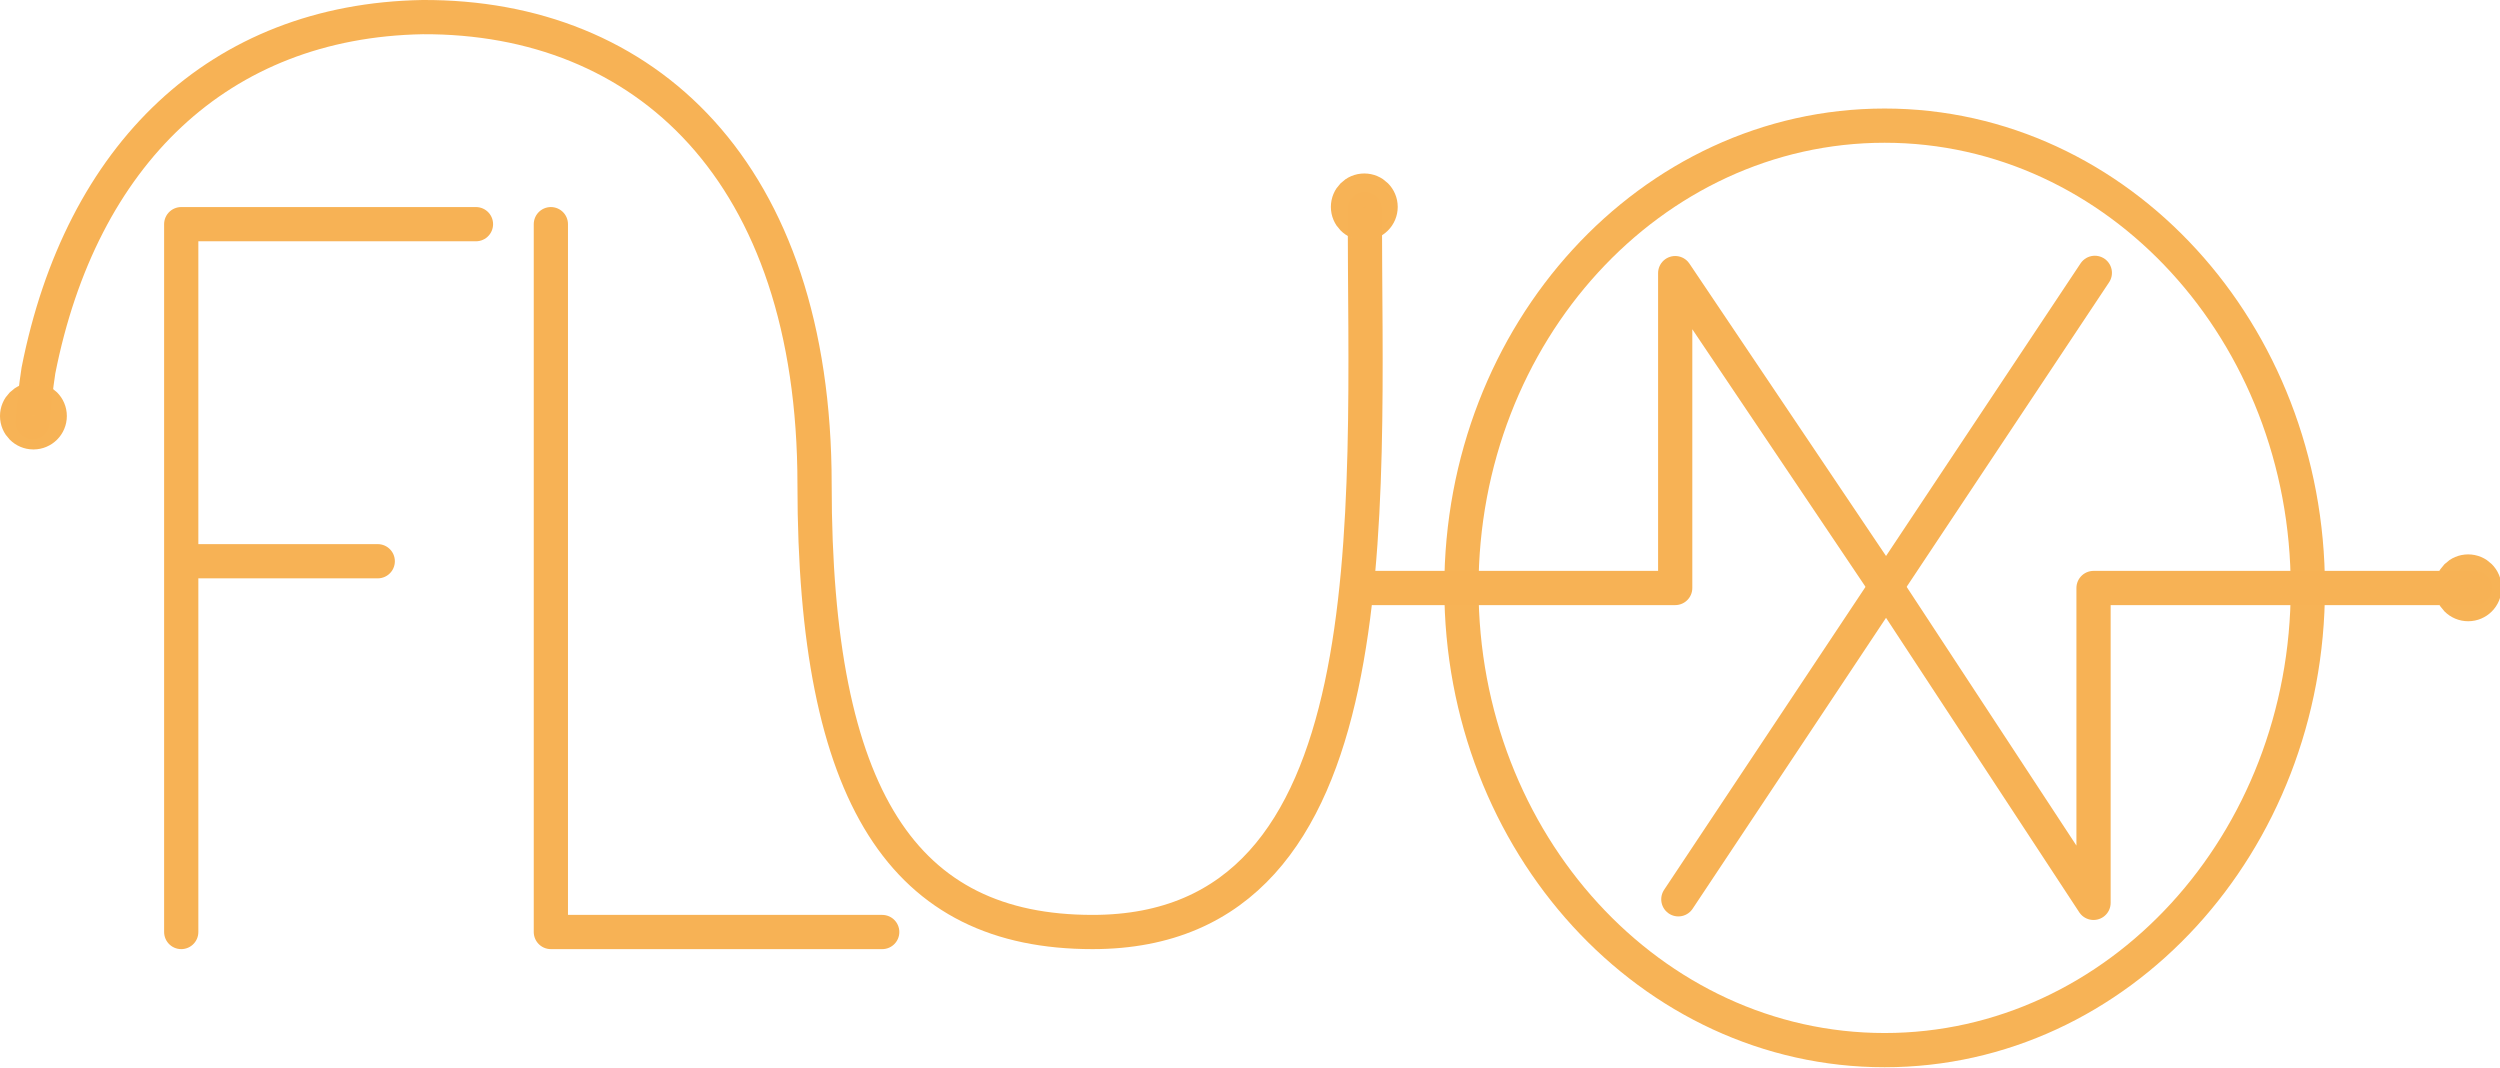
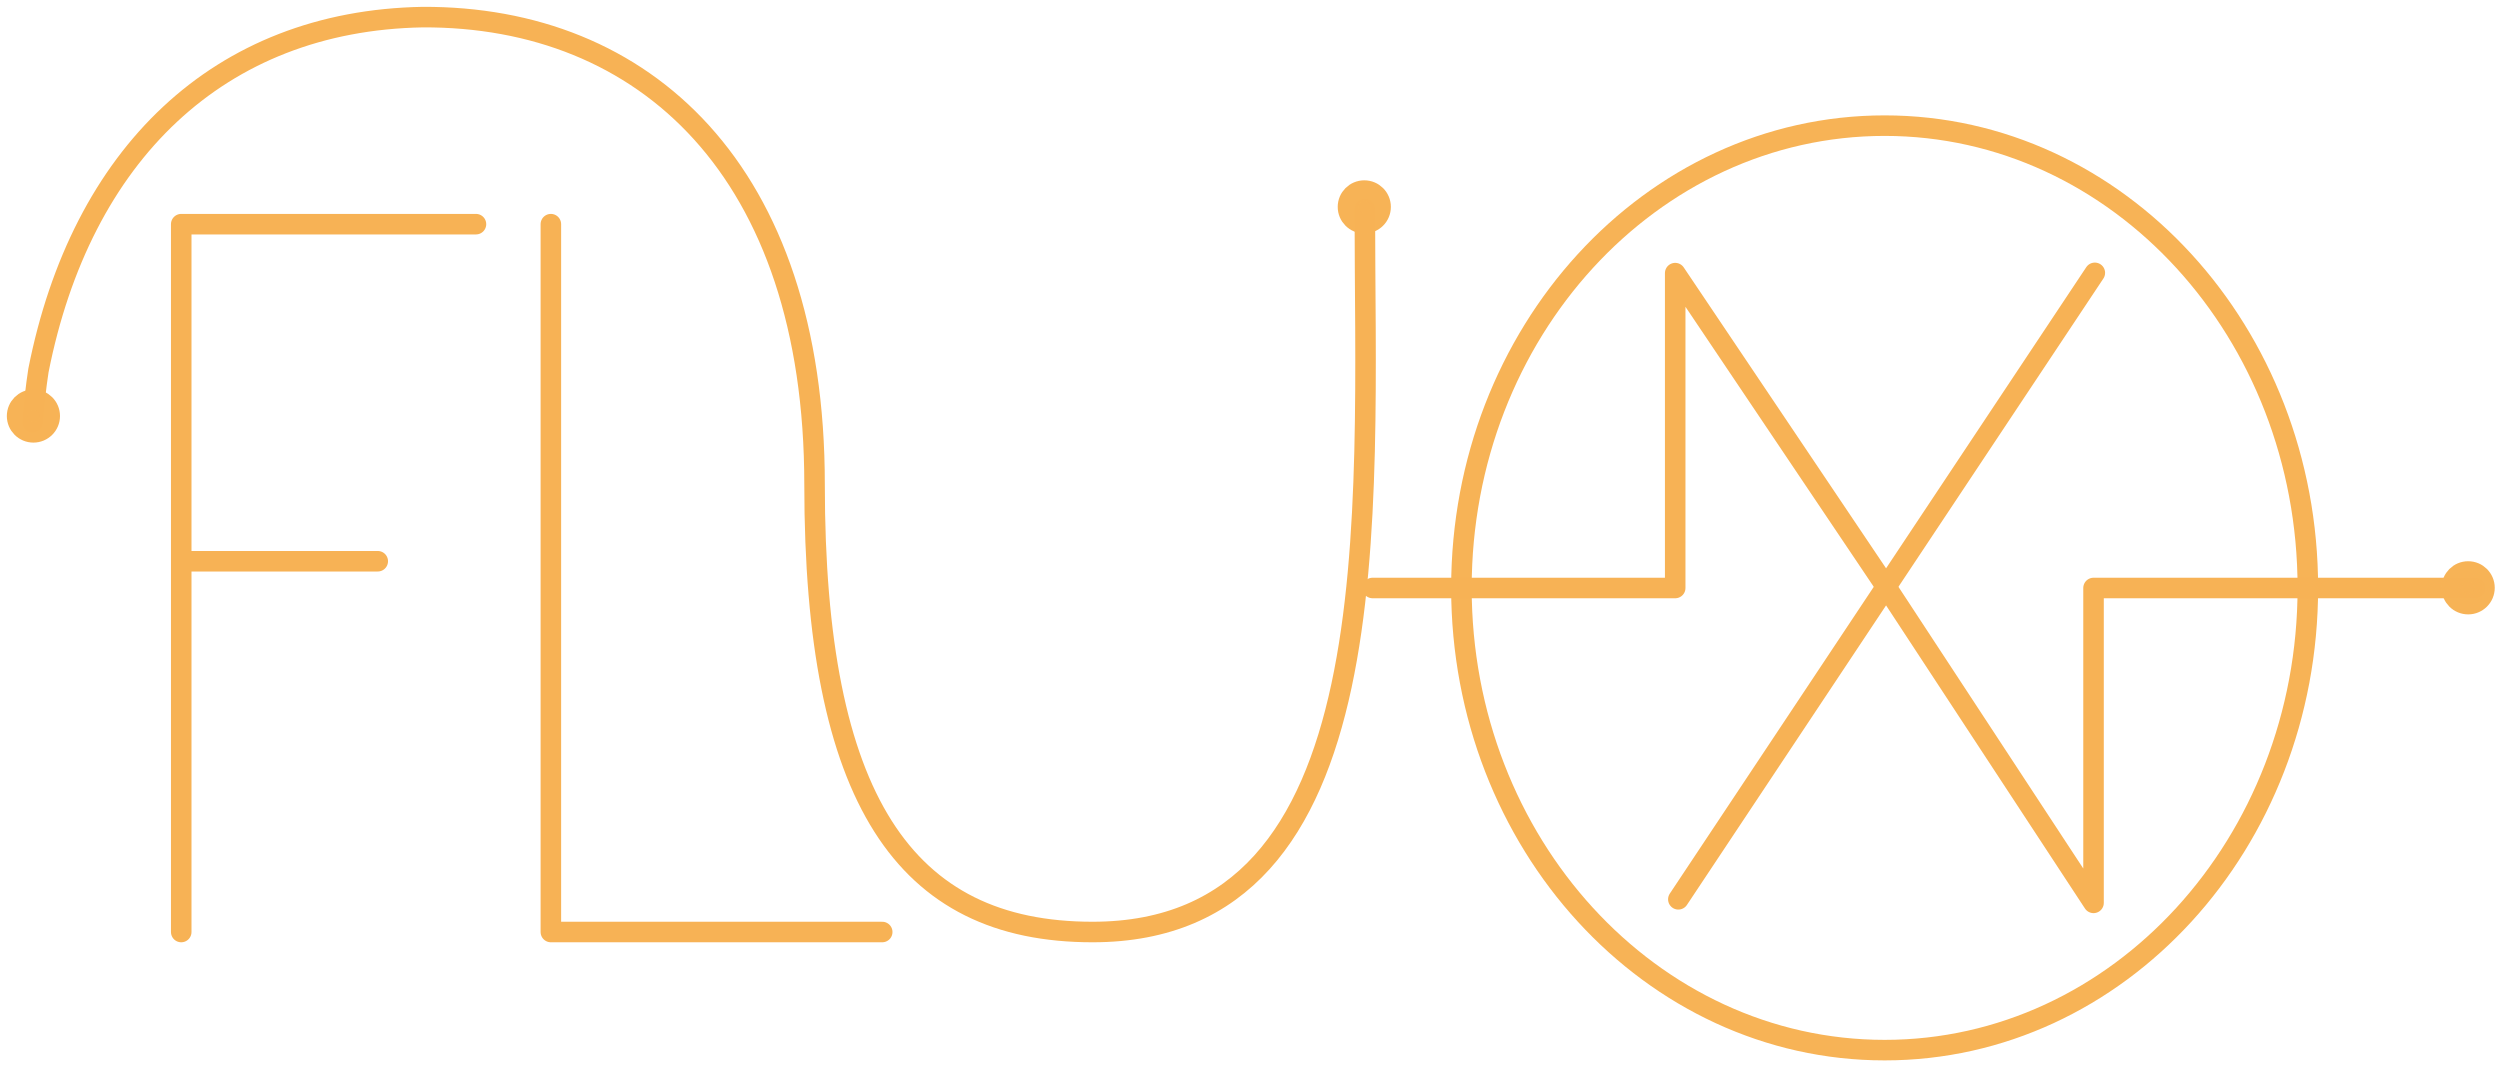
<svg xmlns="http://www.w3.org/2000/svg" width="365.277" height="155.935" viewBox="0 0 365.277 155.935" id="svg2" version="1.1">
  <defs id="defs4">
    <filter style="color-interpolation-filters:sRGB" id="filter4639">
      <feFlood flood-opacity="0.498" flood-color="rgb(13,148,242)" result="flood" id="feFlood4641" />
      <feComposite in="flood" in2="SourceGraphic" operator="out" result="composite1" id="feComposite4643" />
      <feGaussianBlur in="composite1" stdDeviation="10.1" result="blur" id="feGaussianBlur4645" />
      <feOffset dx="0" dy="0" result="offset" id="feOffset4647" />
      <feComposite in="offset" in2="SourceGraphic" operator="in" result="composite2" id="feComposite4649" />
    </filter>
  </defs>
  <g id="layer1" transform="translate(0,-896.4272)">
    <g id="layer1-4" transform="matrix(0.5265067,0,0,0.5265072,-1.066213,822.1264)" />
-     <g id="g4454" transform="matrix(1.059429,0,0,1.059428,-3.710827,864.1551)" style="fill:none;fill-opacity:1;stroke:#f7b255;stroke-width:4.72;stroke-miterlimit:4;stroke-dasharray:none;stroke-opacity:1">
-       <path d="m 28.497,61.378 0,97.622 m 0,-97.622 40.648,0 m -40.648,46.487 27.103,0" style="fill:none;fill-opacity:1;stroke:#f7b255;stroke-width:4.72;stroke-linecap:round;stroke-linejoin:miter;stroke-miterlimit:4;stroke-dasharray:none;stroke-opacity:1" id="path4262" />
-       <path d="m 79.475,61.378 0,97.622 m 0,0 45.698,0" style="fill:none;fill-opacity:1;stroke:#f7b255;stroke-width:4.72;stroke-linecap:round;stroke-linejoin:miter;stroke-miterlimit:4;stroke-dasharray:none;stroke-opacity:1" id="path4264" />
-       <path id="path4322" d="m 8.005,88.7 c 0.18,-2.461 0.448,-4.841 0.799,-7.141 C 14.682,51.809 33.67,33.323 61.788,32.822 c 30.519,-0.135 54.055,21.087 54.055,64.454 0,43.366 12.373,61.724 38.333,61.724 41.486,0 37.557,-57.312 37.557,-99.725" style="fill:none;fill-opacity:1;fill-rule:evenodd;stroke:#f7b255;stroke-width:4.72;stroke-linecap:round;stroke-linejoin:miter;stroke-miterlimit:4;stroke-dasharray:none;stroke-opacity:1" />
-       <g style="fill:none;fill-opacity:1;stroke:#f7b255;stroke-width:4.72;stroke-linecap:round;stroke-miterlimit:4;stroke-dasharray:none;stroke-opacity:1" transform="translate(-6.206897,0)" id="g4355">
-         <ellipse id="path4324" style="opacity:0.99;fill:none;fill-opacity:1;stroke:#f7b255;stroke-width:4.72;stroke-linecap:round;stroke-linejoin:miter;stroke-miterlimit:4;stroke-dasharray:none;stroke-opacity:1" cy="111.54" cx="269.628" rx="58.367" ry="63.75" />
+     <g id="g4454" transform="matrix(1.059429,0,0,1.059428,-3.710827,864.1551)" style="fill:none;fill-opacity:1;stroke:#f7b255;stroke-width:2.832;stroke-miterlimit:4;stroke-dasharray:none;stroke-opacity:1">
+       <path d="m 28.497,61.378 0,97.622 m 0,-97.622 40.648,0 m -40.648,46.487 27.103,0" style="fill:none;fill-opacity:1;stroke:#f7b255;stroke-width:2.832;stroke-linecap:round;stroke-linejoin:miter;stroke-miterlimit:4;stroke-dasharray:none;stroke-opacity:1" id="path4262" />
+       <path d="m 79.475,61.378 0,97.622 m 0,0 45.698,0" style="fill:none;fill-opacity:1;stroke:#f7b255;stroke-width:2.832;stroke-linecap:round;stroke-linejoin:miter;stroke-miterlimit:4;stroke-dasharray:none;stroke-opacity:1" id="path4264" />
+       <path id="path4322" d="m 8.005,88.7 c 0.18,-2.461 0.448,-4.841 0.799,-7.141 C 14.682,51.809 33.67,33.323 61.788,32.822 c 30.519,-0.135 54.055,21.087 54.055,64.454 0,43.366 12.373,61.724 38.333,61.724 41.486,0 37.557,-57.312 37.557,-99.725" style="fill:none;fill-opacity:1;fill-rule:evenodd;stroke:#f7b255;stroke-width:2.832;stroke-linecap:round;stroke-linejoin:miter;stroke-miterlimit:4;stroke-dasharray:none;stroke-opacity:1" />
+       <g style="fill:none;fill-opacity:1;stroke:#f7b255;stroke-width:2.832;stroke-linecap:round;stroke-miterlimit:4;stroke-dasharray:none;stroke-opacity:1" transform="translate(-6.206897,0)" id="g4355">
+         <ellipse id="path4324" style="opacity:0.99;fill:none;fill-opacity:1;stroke:#f7b255;stroke-width:2.832;stroke-linecap:round;stroke-linejoin:miter;stroke-miterlimit:4;stroke-dasharray:none;stroke-opacity:1" cy="111.54" cx="269.628" rx="58.367" ry="63.75" />
      </g>
-       <path id="path4330" d="m 192.802,111.555 41.735,0 m 0,0 0,-43.425 29.187,43.404 28.508,43.446 0,-43.425 m 0,0 52.64,0" style="fill:none;fill-opacity:1;fill-rule:evenodd;stroke:#f7b255;stroke-width:4.72;stroke-linecap:round;stroke-linejoin:round;stroke-miterlimit:4;stroke-dasharray:none;stroke-opacity:1" />
-       <path id="path4359" d="M 292.41,68.092 234.971,154.489" style="fill:none;fill-opacity:1;fill-rule:evenodd;stroke:#f7b255;stroke-width:4.72;stroke-linecap:round;stroke-linejoin:round;stroke-miterlimit:4;stroke-dasharray:none;stroke-opacity:1" />
-       <circle r="2.25" cy="58.997" cx="191.659" id="path4369-3" style="opacity:0.99;fill:none;fill-opacity:1;stroke:#f7b255;stroke-width:4.72;stroke-linecap:round;stroke-linejoin:round;stroke-miterlimit:4;stroke-dasharray:none;stroke-opacity:1" />
-       <circle r="2.25" cy="87.838" cx="8.112" id="path4369-3-8" style="opacity:0.99;fill:none;fill-opacity:1;stroke:#f7b255;stroke-width:4.72;stroke-linecap:round;stroke-linejoin:round;stroke-miterlimit:4;stroke-dasharray:none;stroke-opacity:1" />
-       <circle r="2.25" cy="111.53" cx="343.899" id="path4369-3-9" style="opacity:0.99;fill:none;fill-opacity:1;stroke:#f7b255;stroke-width:4.72;stroke-linecap:round;stroke-linejoin:round;stroke-miterlimit:4;stroke-dasharray:none;stroke-opacity:1" />
+       <path id="path4330" d="m 192.802,111.555 41.735,0 m 0,0 0,-43.425 29.187,43.404 28.508,43.446 0,-43.425 m 0,0 52.64,0" style="fill:none;fill-opacity:1;fill-rule:evenodd;stroke:#f7b255;stroke-width:2.832;stroke-linecap:round;stroke-linejoin:round;stroke-miterlimit:4;stroke-dasharray:none;stroke-opacity:1" />
+       <path id="path4359" d="M 292.41,68.092 234.971,154.489" style="fill:none;fill-opacity:1;fill-rule:evenodd;stroke:#f7b255;stroke-width:2.832;stroke-linecap:round;stroke-linejoin:round;stroke-miterlimit:4;stroke-dasharray:none;stroke-opacity:1" />
+       <circle r="2.25" cy="58.997" cx="191.659" id="path4369-3" style="opacity:0.99;fill:none;fill-opacity:1;stroke:#f7b255;stroke-width:2.832;stroke-linecap:round;stroke-linejoin:round;stroke-miterlimit:4;stroke-dasharray:none;stroke-opacity:1" />
+       <circle r="2.25" cy="87.838" cx="8.112" id="path4369-3-8" style="opacity:0.99;fill:none;fill-opacity:1;stroke:#f7b255;stroke-width:2.832;stroke-linecap:round;stroke-linejoin:round;stroke-miterlimit:4;stroke-dasharray:none;stroke-opacity:1" />
+       <circle r="2.25" cy="111.53" cx="343.899" id="path4369-3-9" style="opacity:0.99;fill:none;fill-opacity:1;stroke:#f7b255;stroke-width:2.832;stroke-linecap:round;stroke-linejoin:round;stroke-miterlimit:4;stroke-dasharray:none;stroke-opacity:1" />
    </g>
  </g>
</svg>
